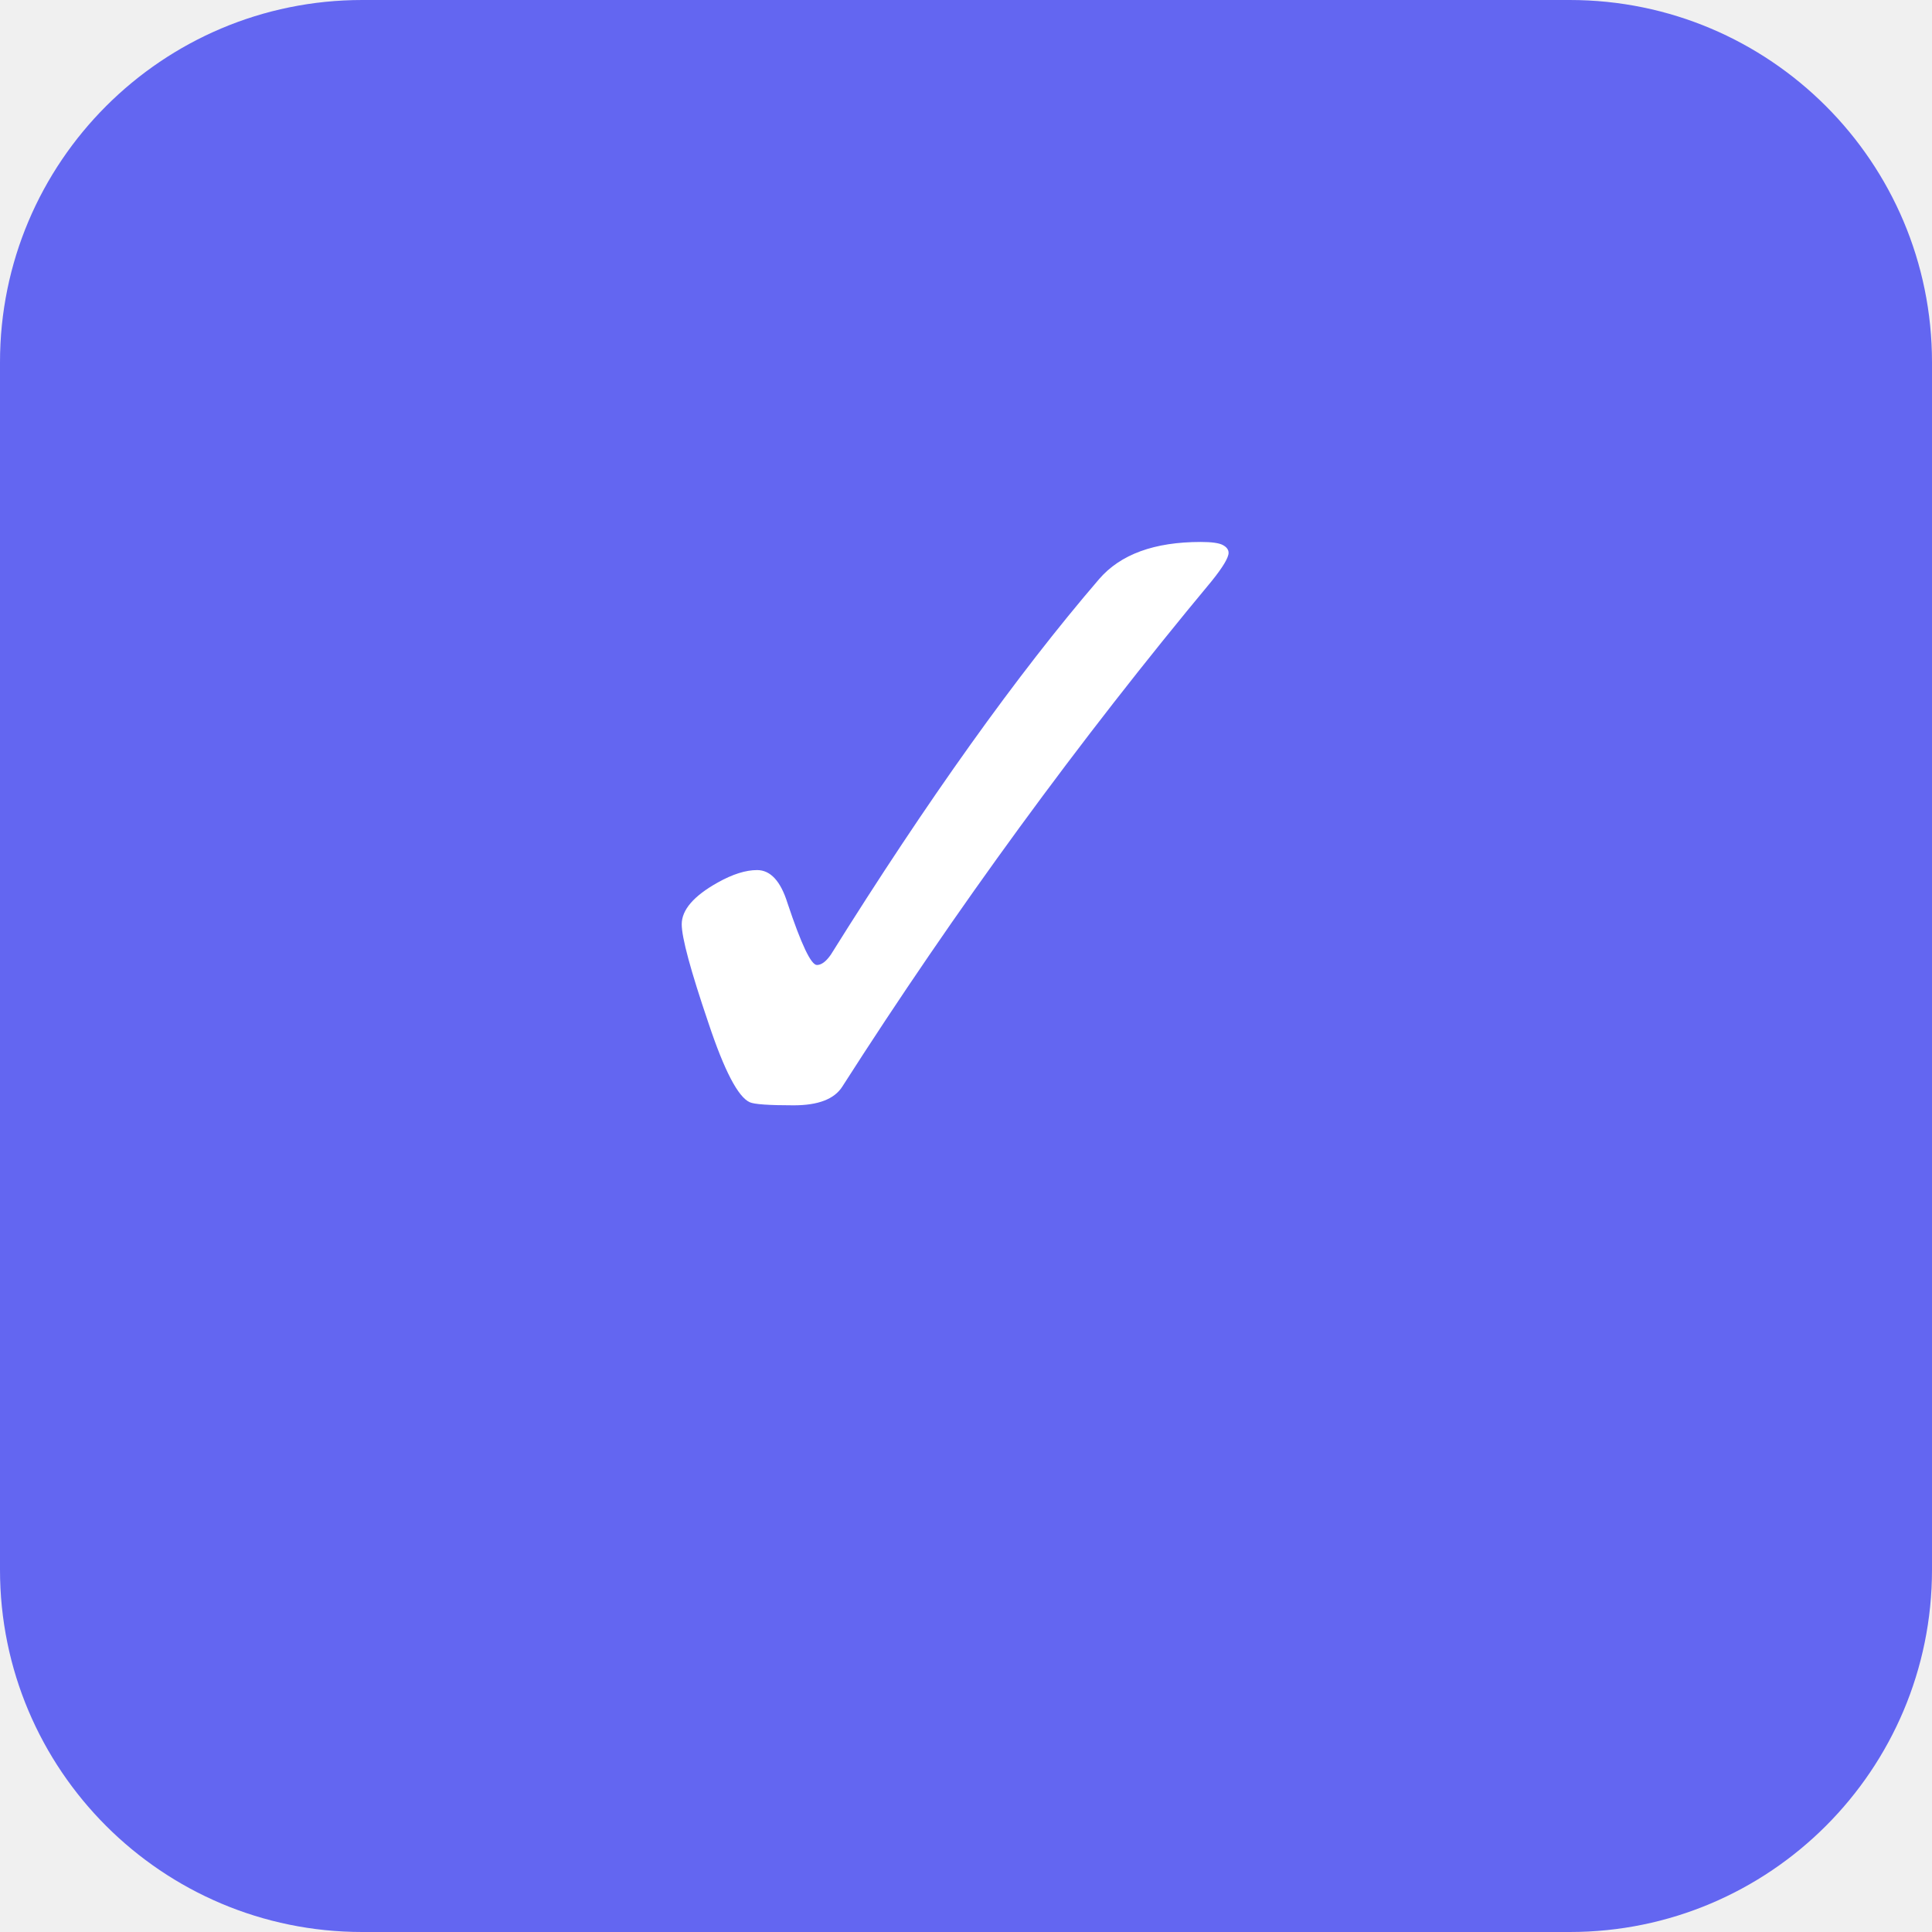
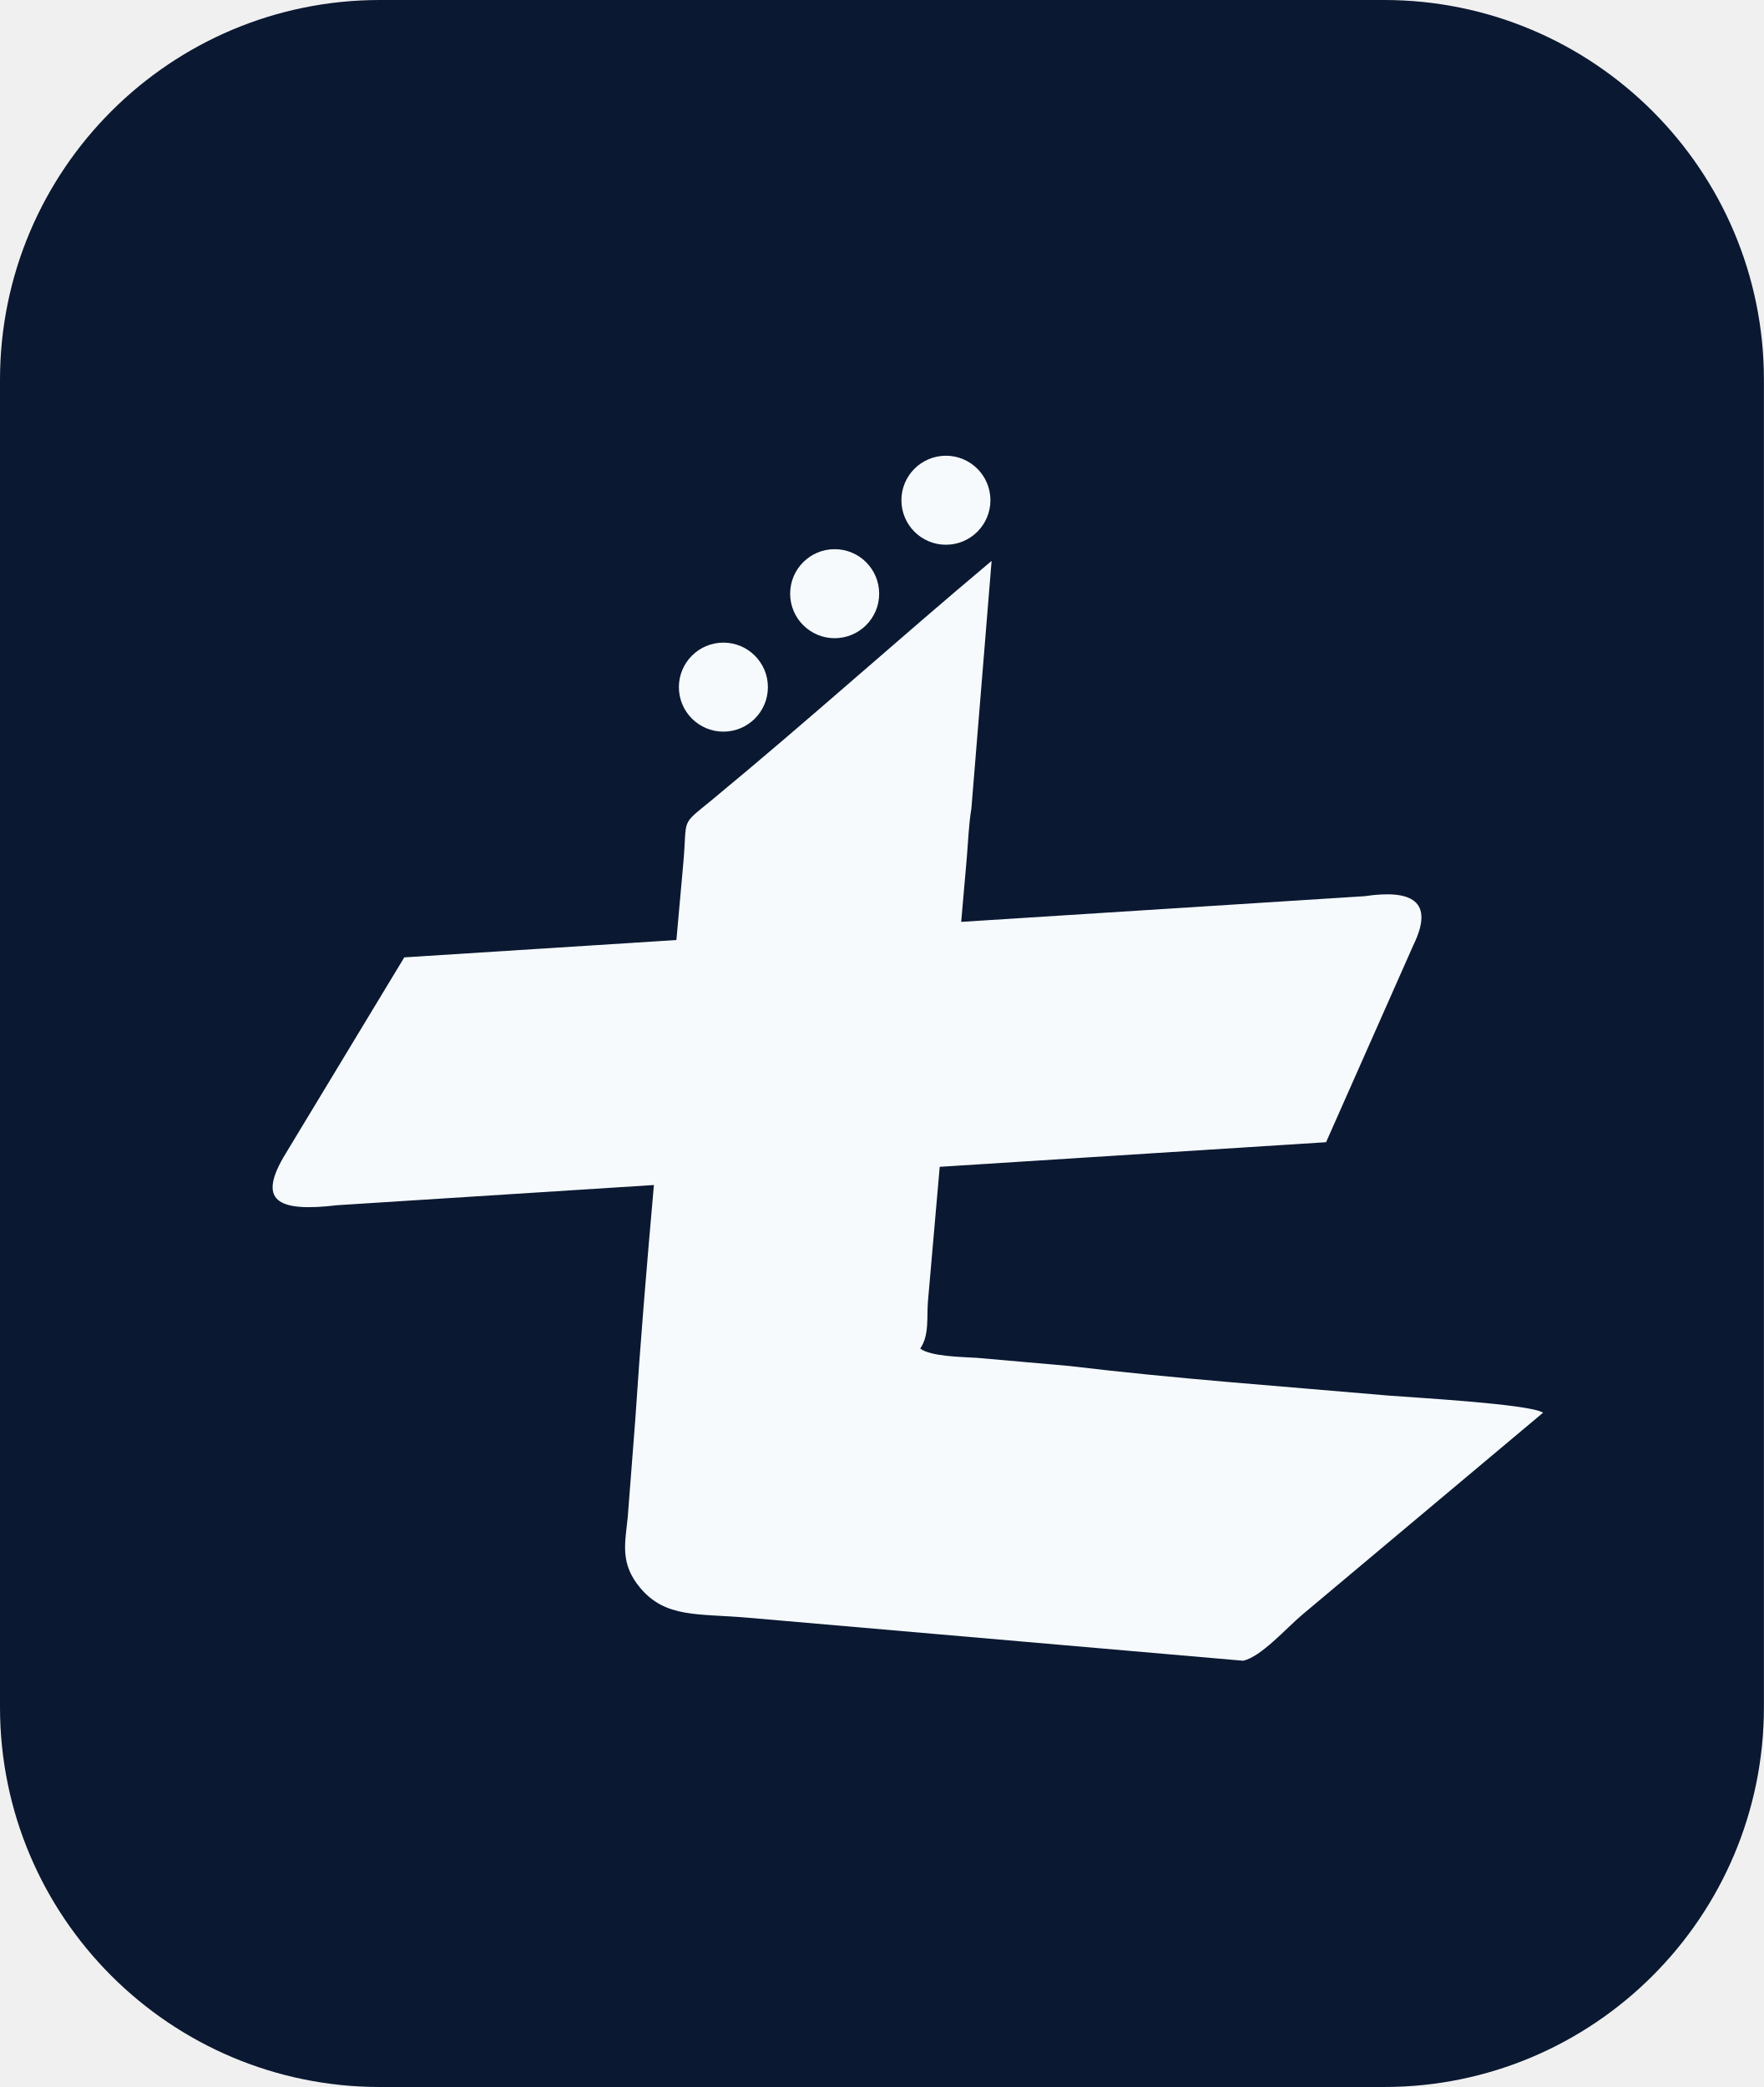
- <svg xmlns="http://www.w3.org/2000/svg" viewBox="0 0 512 512">
-   <rect width="512" height="512" rx="96" fill="#6366F1" />
-   <text x="256" y="320" font-family="Arial, sans-serif" font-size="280" font-weight="bold" text-anchor="middle" fill="white">✓</text>
+ <svg xmlns="http://www.w3.org/2000/svg" viewBox="0 0 2507.02 2966.32" fill-rule="evenodd" clip-rule="evenodd">
+   <rect width="2507.02" height="2966.32" rx="540" ry="540" fill="#0A1831" />
+   <path fill="#F6FAFD" d="M1344.41 647.74c34.93,0 63.26,28.32 63.26,63.25 0,34.94 -28.33,63.27 -63.26,63.27 -34.93,0 -63.26,-28.33 -63.26,-63.27 0,-34.93 28.33,-63.25 63.26,-63.25zm-158.13 132.83c34.94,0 63.26,28.34 63.26,63.26 0,34.93 -28.32,63.25 -63.26,63.25 -34.93,0 -63.26,-28.32 -63.26,-63.25 0,-34.92 28.33,-63.26 63.26,-63.26zm-158.14 132.82c34.94,0 63.26,28.33 63.26,63.26 0,34.93 -28.32,63.26 -63.26,63.26 -34.93,0 -63.26,-28.33 -63.26,-63.26 0,-34.93 28.33,-63.26 63.26,-63.26zm279.73 1003.36c13.22,-18.82 9.13,-45.46 11,-67.21l16.74 -191.1 549.1 -34.98 123.93 -279.79c31.04,-63.45 -2.86,-79.76 -69.06,-69.89l-573.46 36.52 7.88 -90.06c2.11,-23.9 2.68,-47.68 6.61,-71l28.74 -352.02c-134.62,112.93 -259.29,225.66 -397.99,340.14 -44.94,37.05 -34.4,23.32 -40.11,88.53 -3.17,36.34 -6.49,73.13 -9.9,110.21l-386.77 24.65 -167.98 277.89c-42.1,68.18 -13.45,84.6 72.81,74.36l449.97 -28.68c-10.08,113.44 -19.42,225.86 -26.46,333.35l-10.74 138.82c-3.77,37.05 -11.34,65.77 17.75,100.42 36.23,43.21 81.73,36.17 153.13,42.4l703.72 61.14c25.51,-5.39 61.29,-46.25 84.11,-65.45 114.09,-95.69 228.17,-191.36 342.22,-287.07 -17.95,-12.6 -194.65,-22.15 -219.45,-24.34 -150.67,-13.19 -304.14,-24.06 -453.16,-41.99 -0.98,-0.11 -2.4,-0.26 -3.38,-0.34l-128.57 -11.31c-21.97,-1.38 -65.48,-1.8 -80.66,-13.19z" />
</svg>
